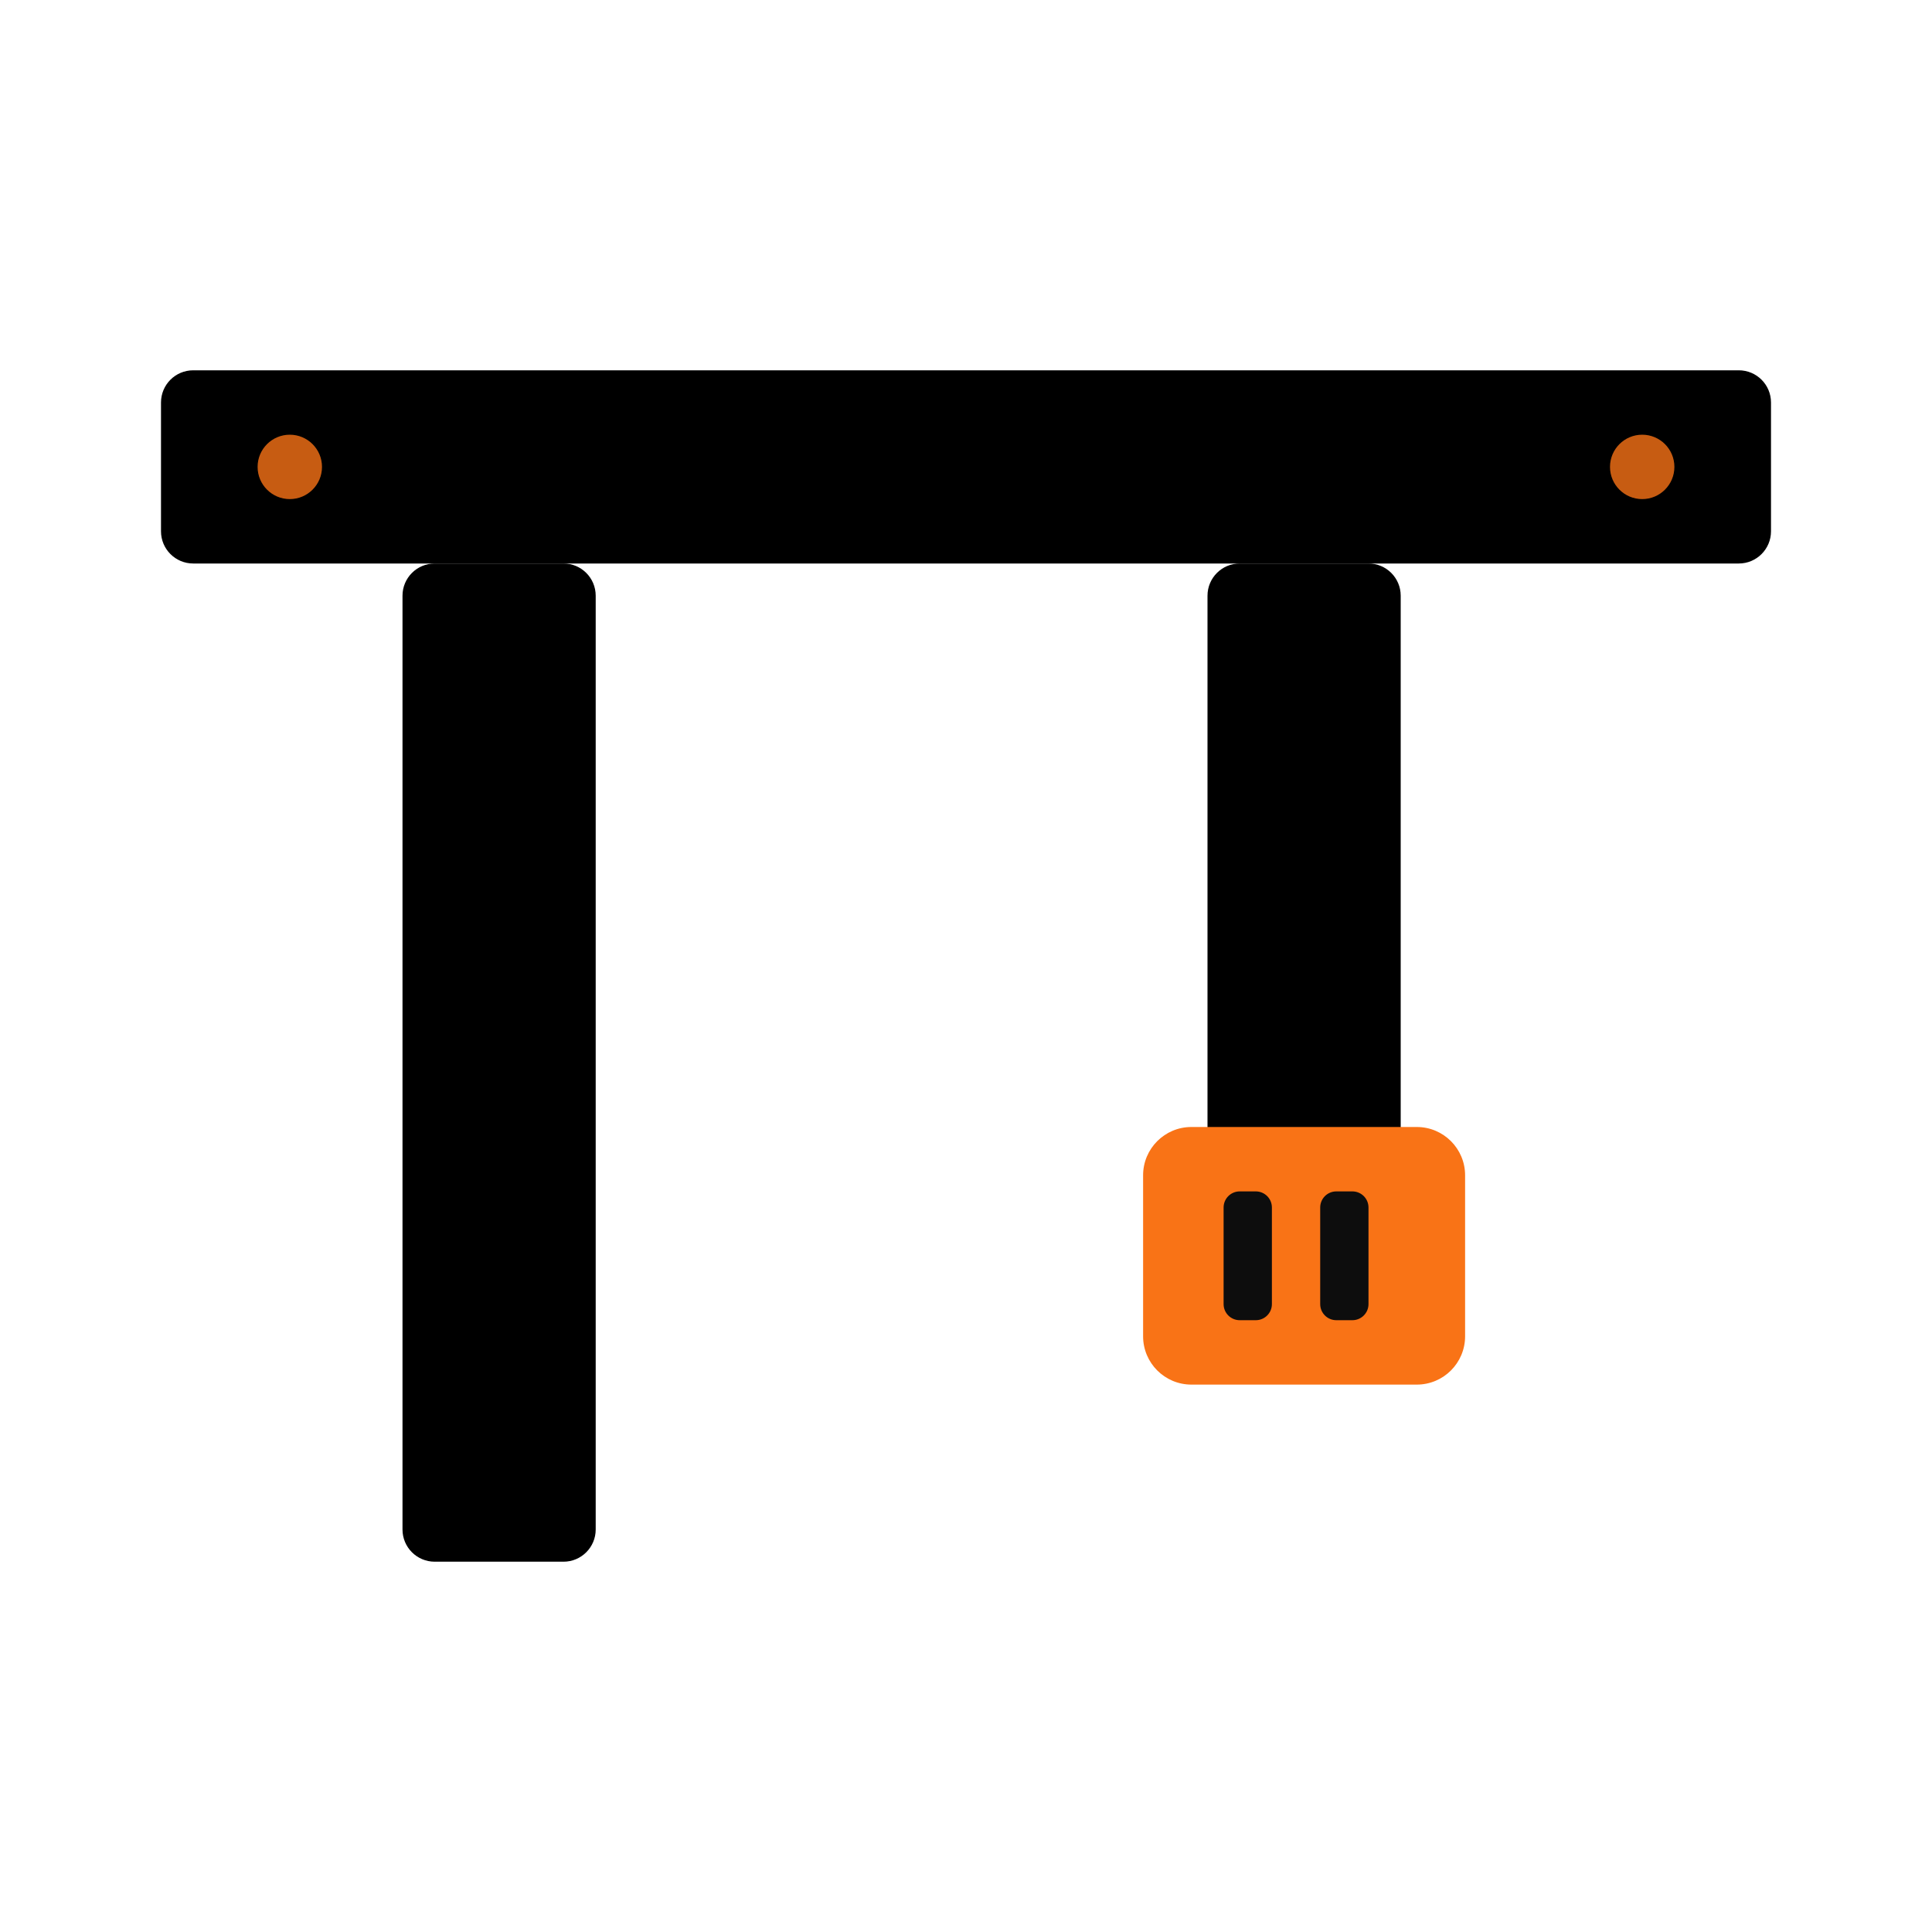
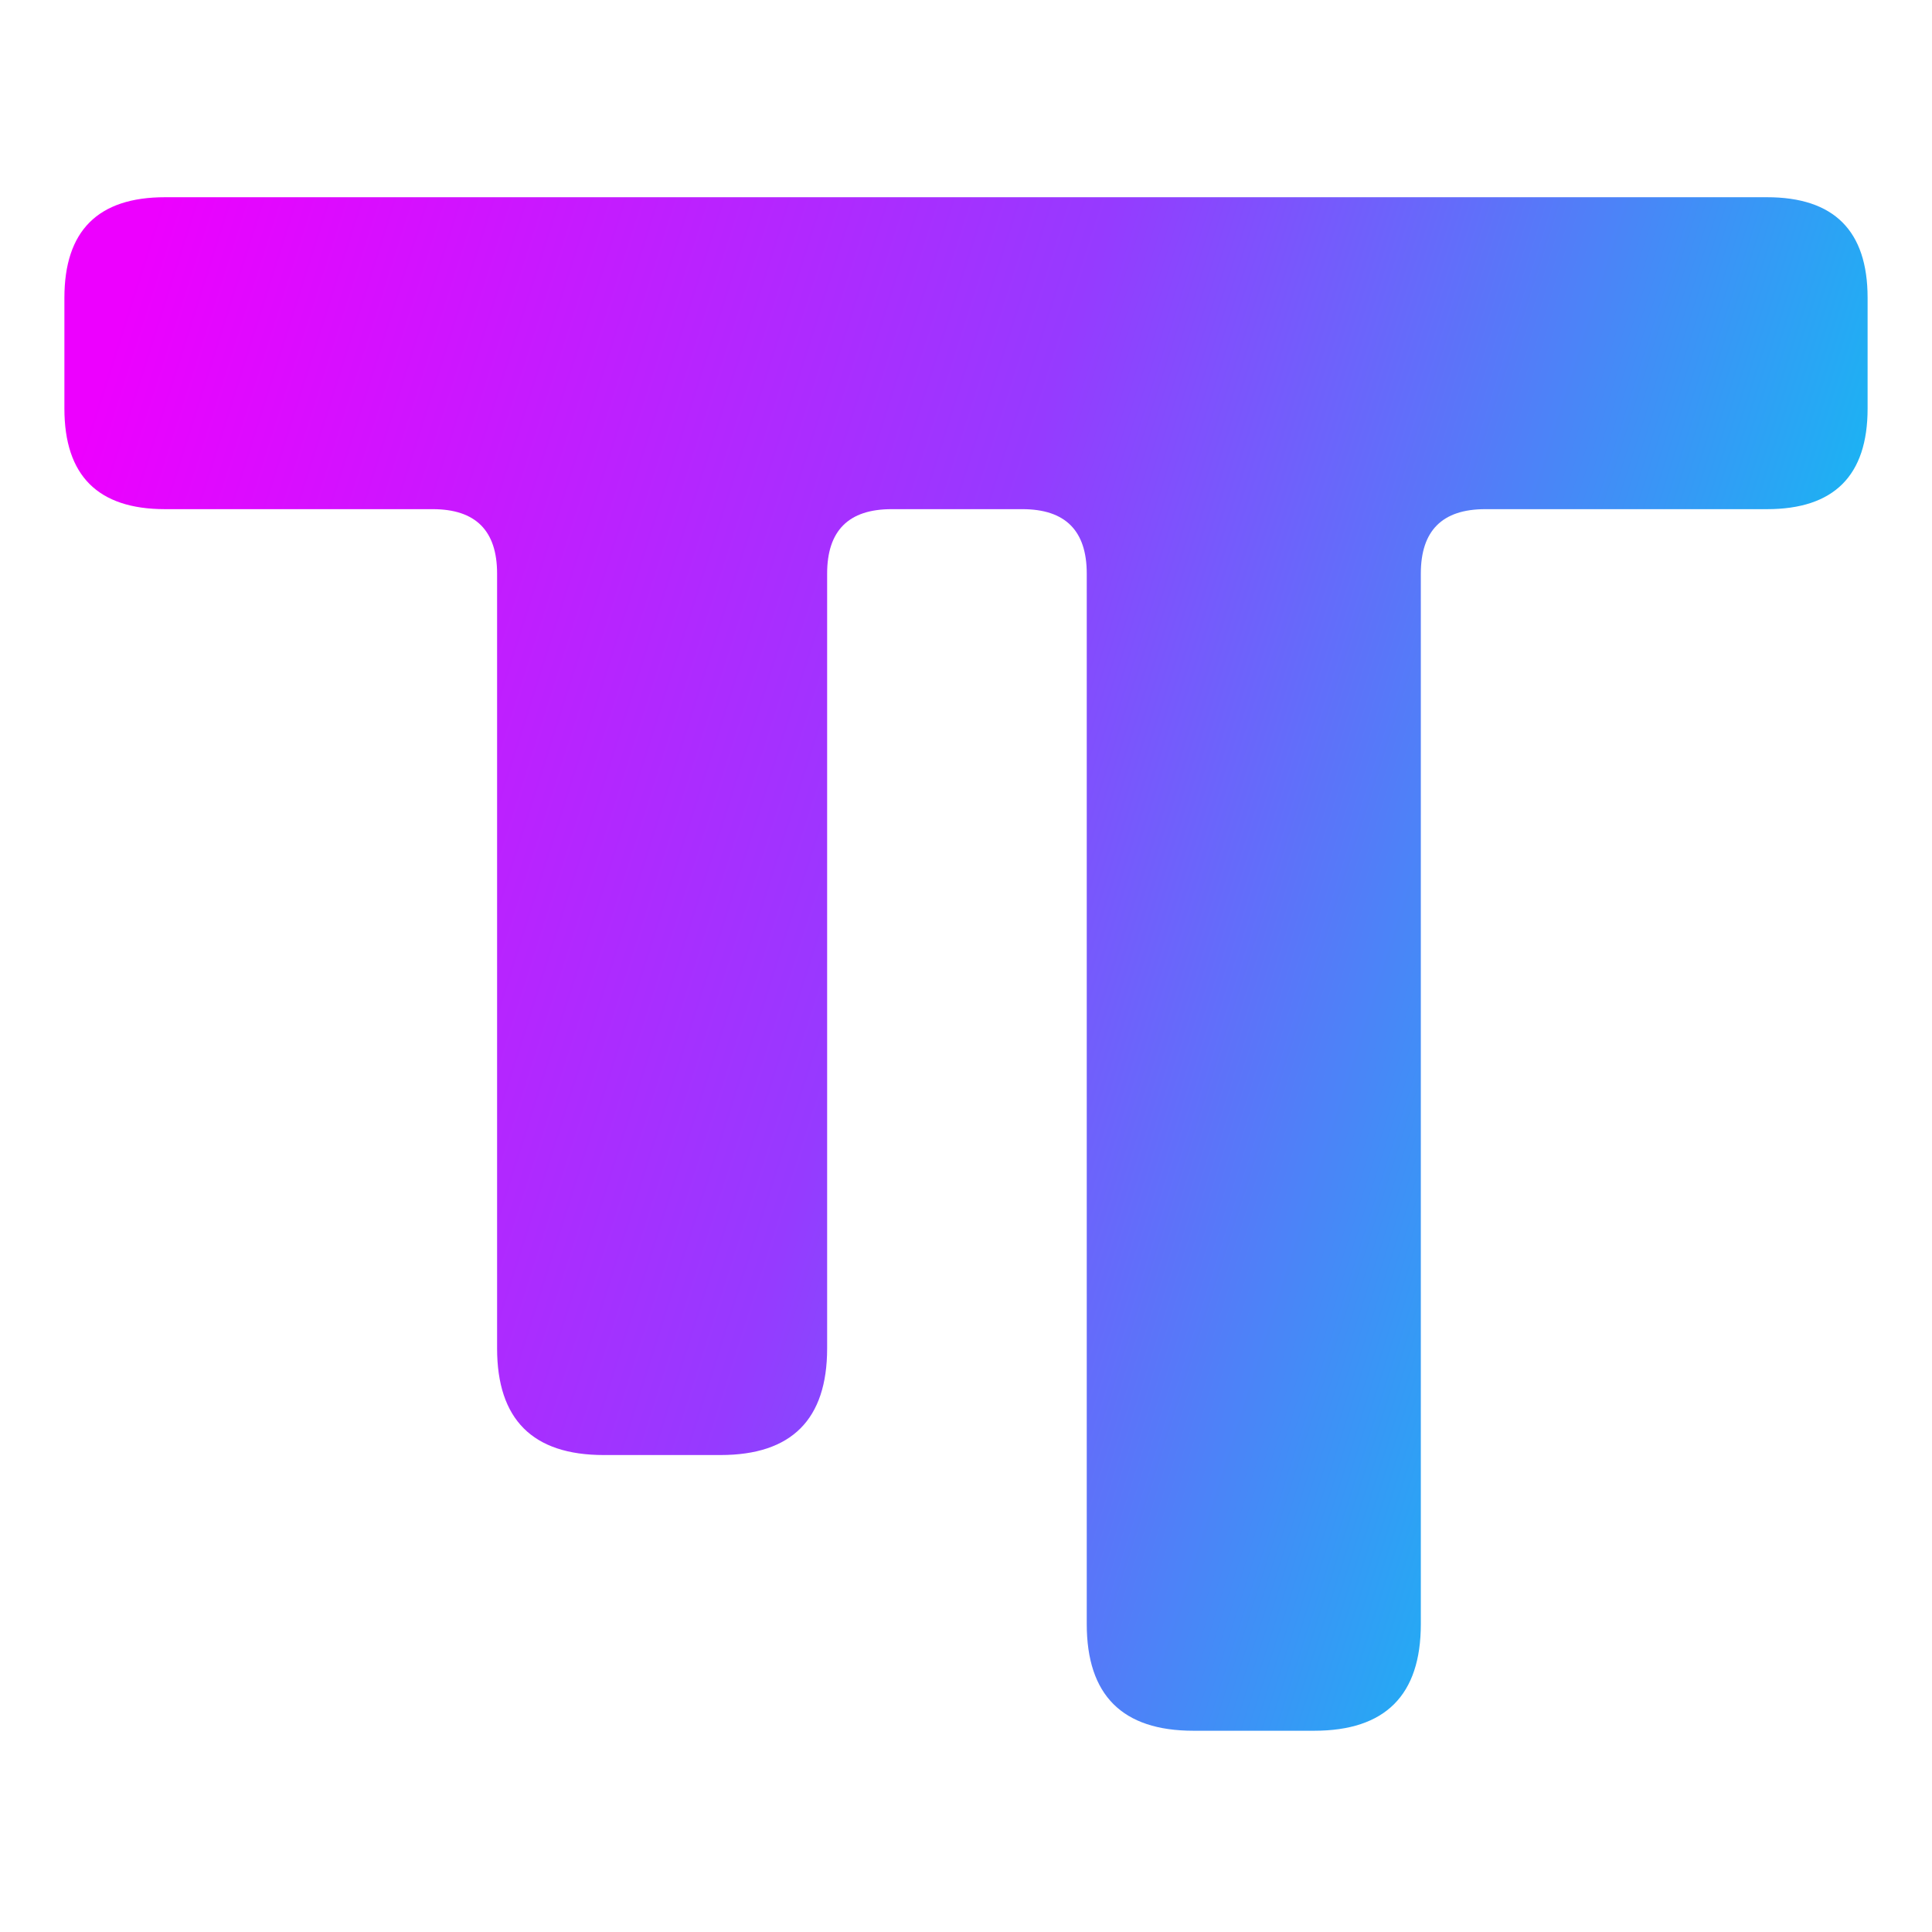
- <svg xmlns="http://www.w3.org/2000/svg" viewBox="0 0 120 90" width="1em" height="1em">
-   <rect x="10" y="8" width="100" height="12" rx="2" fill="currentColor" />
-   <rect x="25" y="20" width="12" height="62" rx="2" fill="currentColor" />
-   <rect x="75" y="20" width="12" height="45" rx="2" fill="currentColor" />
-   <rect x="71" y="55" width="20" height="16" rx="3" fill="#f97316" />
-   <rect x="76" y="59" width="3" height="8" rx="1" fill="#0d0d0d" />
-   <rect x="82" y="59" width="3" height="8" rx="1" fill="#0d0d0d" />
-   <circle cx="18" cy="14" r="2" fill="#f97316" opacity="0.8" />
-   <circle cx="102" cy="14" r="2" fill="#f97316" opacity="0.8" />
+ <svg xmlns="http://www.w3.org/2000/svg" viewBox="0 0 960 960" width="1em" height="1em">
+   <defs>
+     <linearGradient id="__AGENT_ICON_ID__" x1="32" y1="245" x2="928" y2="530" gradientUnits="userSpaceOnUse">
+       <stop stop-color="#ed00ff" />
+       <stop offset="0.48" stop-color="#963aff" />
+       <stop offset="1" stop-color="#00cef0" />
+     </linearGradient>
+   </defs>
+   <path fill="url(#__AGENT_ICON_ID__)" d="M82 98H878Q928 98 928 148V203Q928 253 878 253H738Q706 253 706 285V807Q706 860 653 860H593Q540 860 540 807V285Q540 253 508 253H443Q411 253 411 285V670Q411 723 358 723H300Q247 723 247 670V285Q247 253 215 253H82Q32 253 32 203V148Q32 98 82 98Z" />
</svg>
